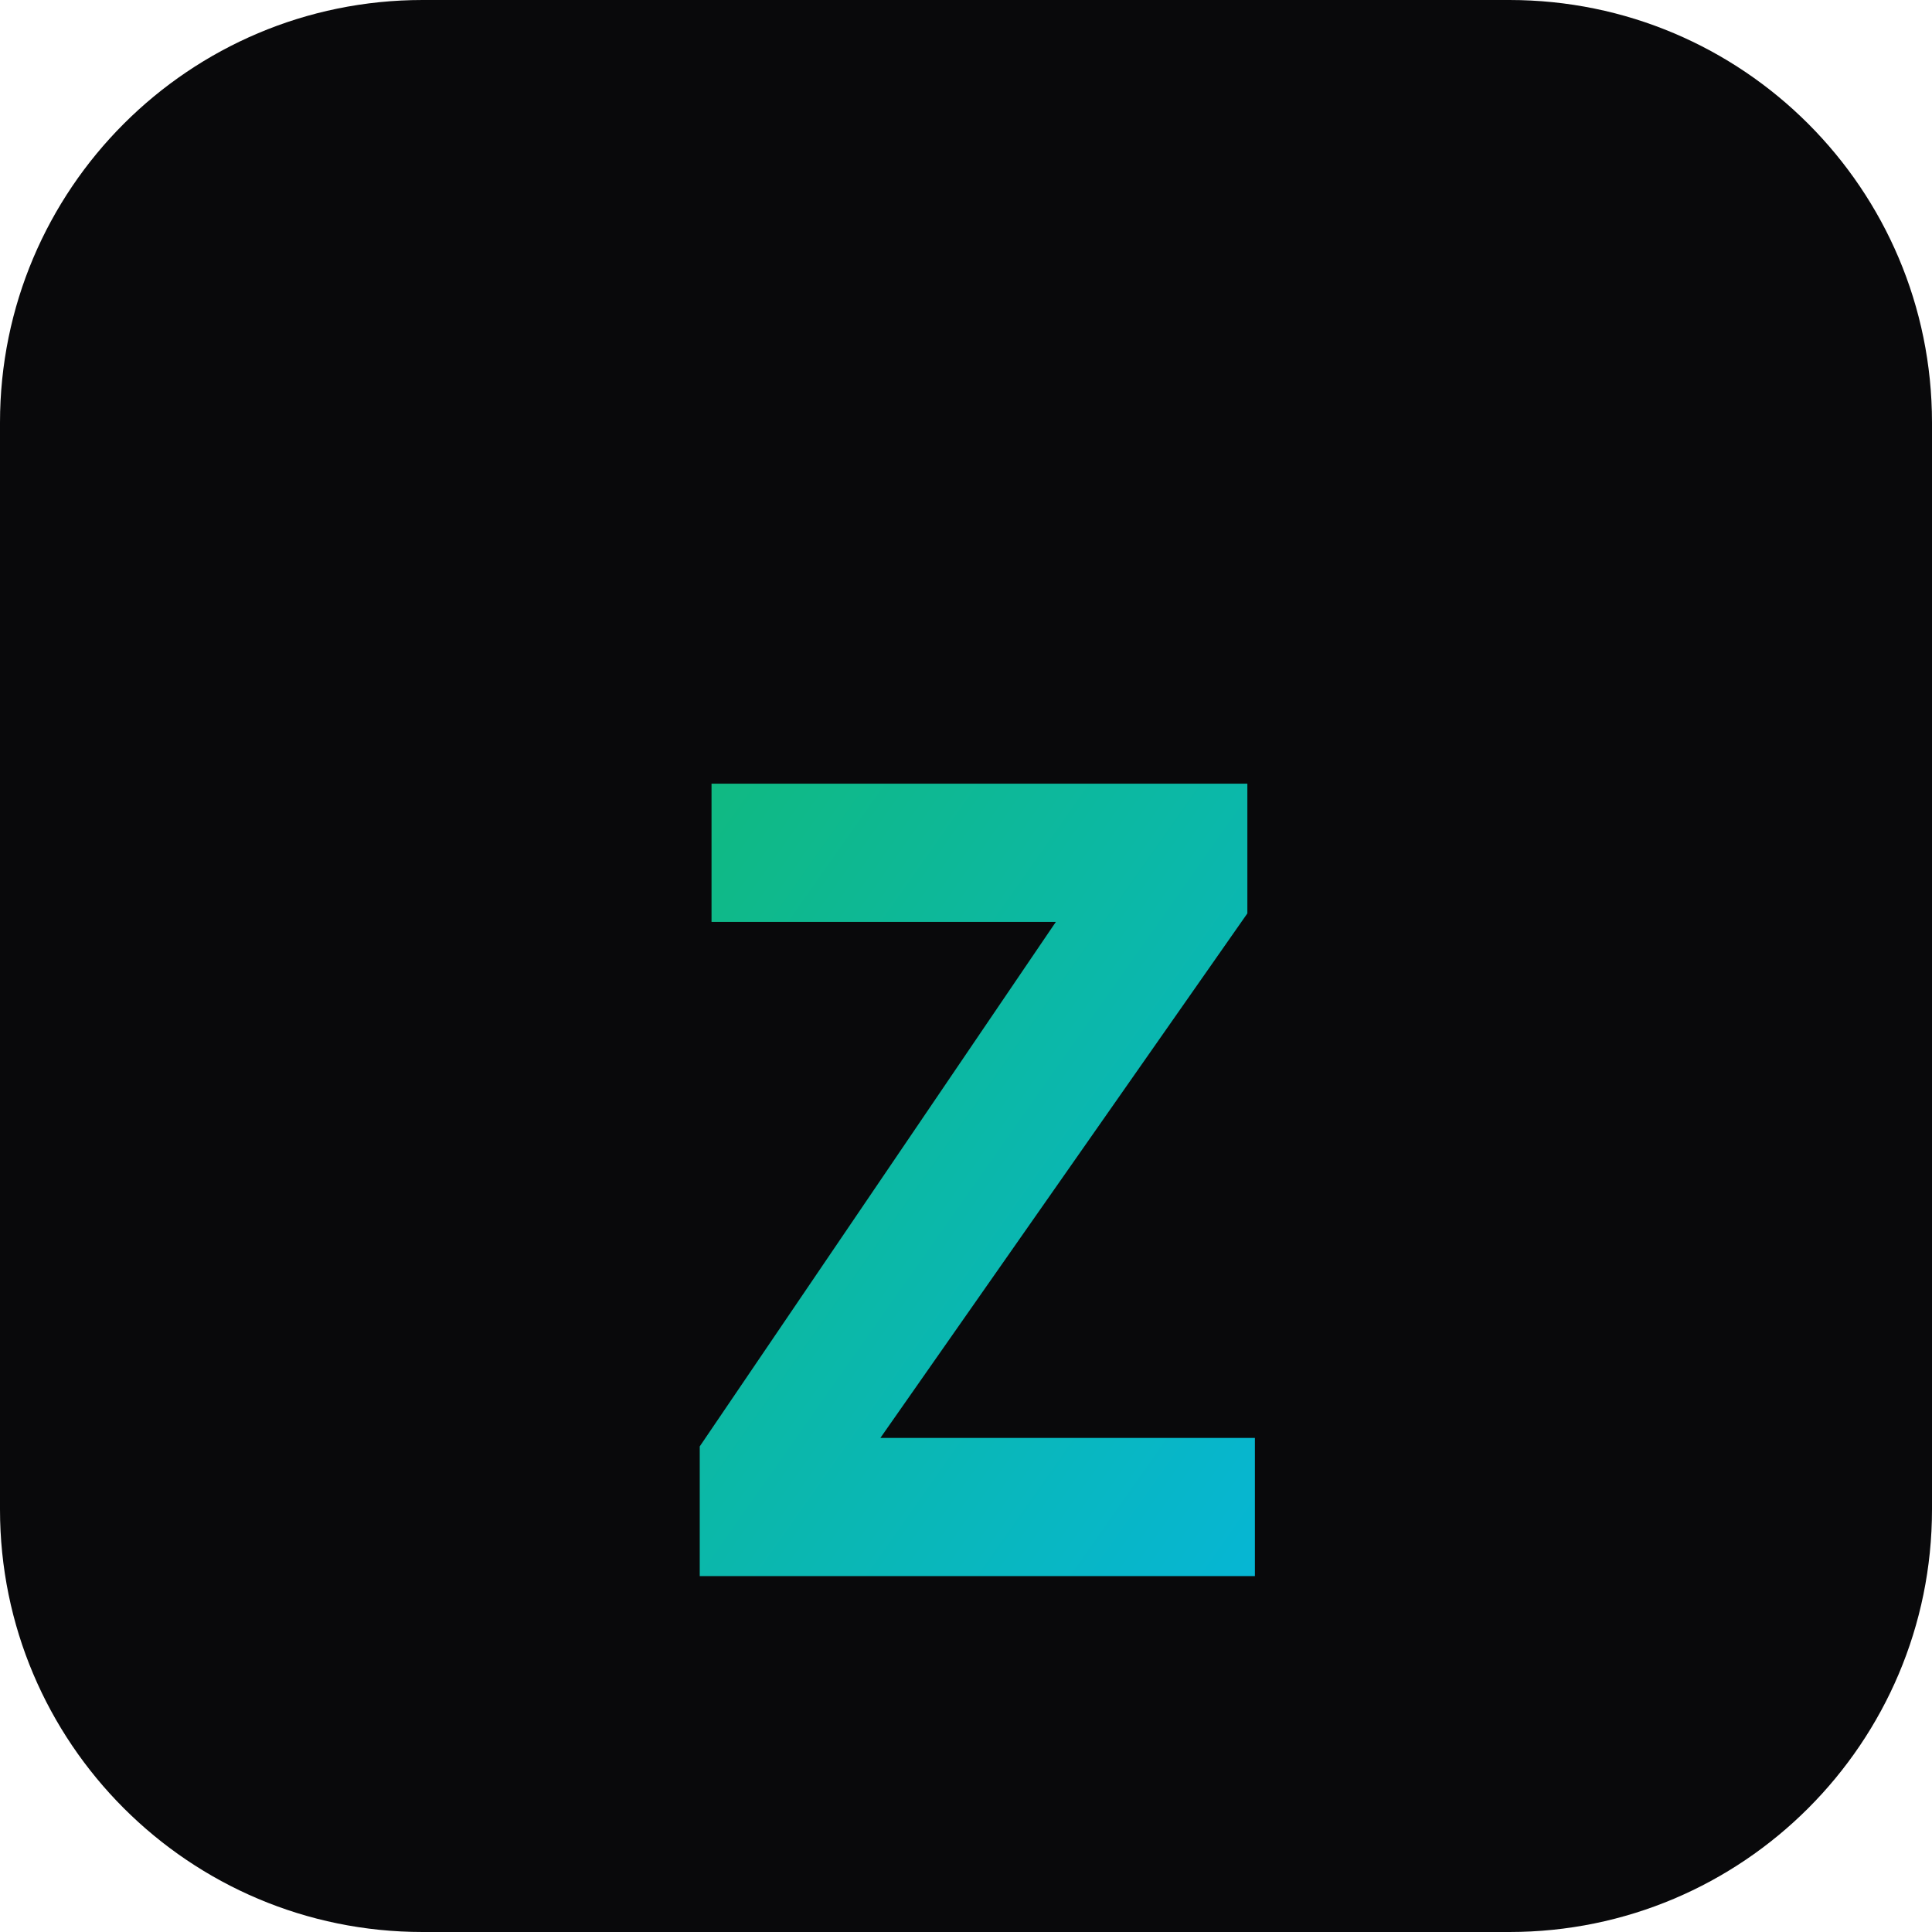
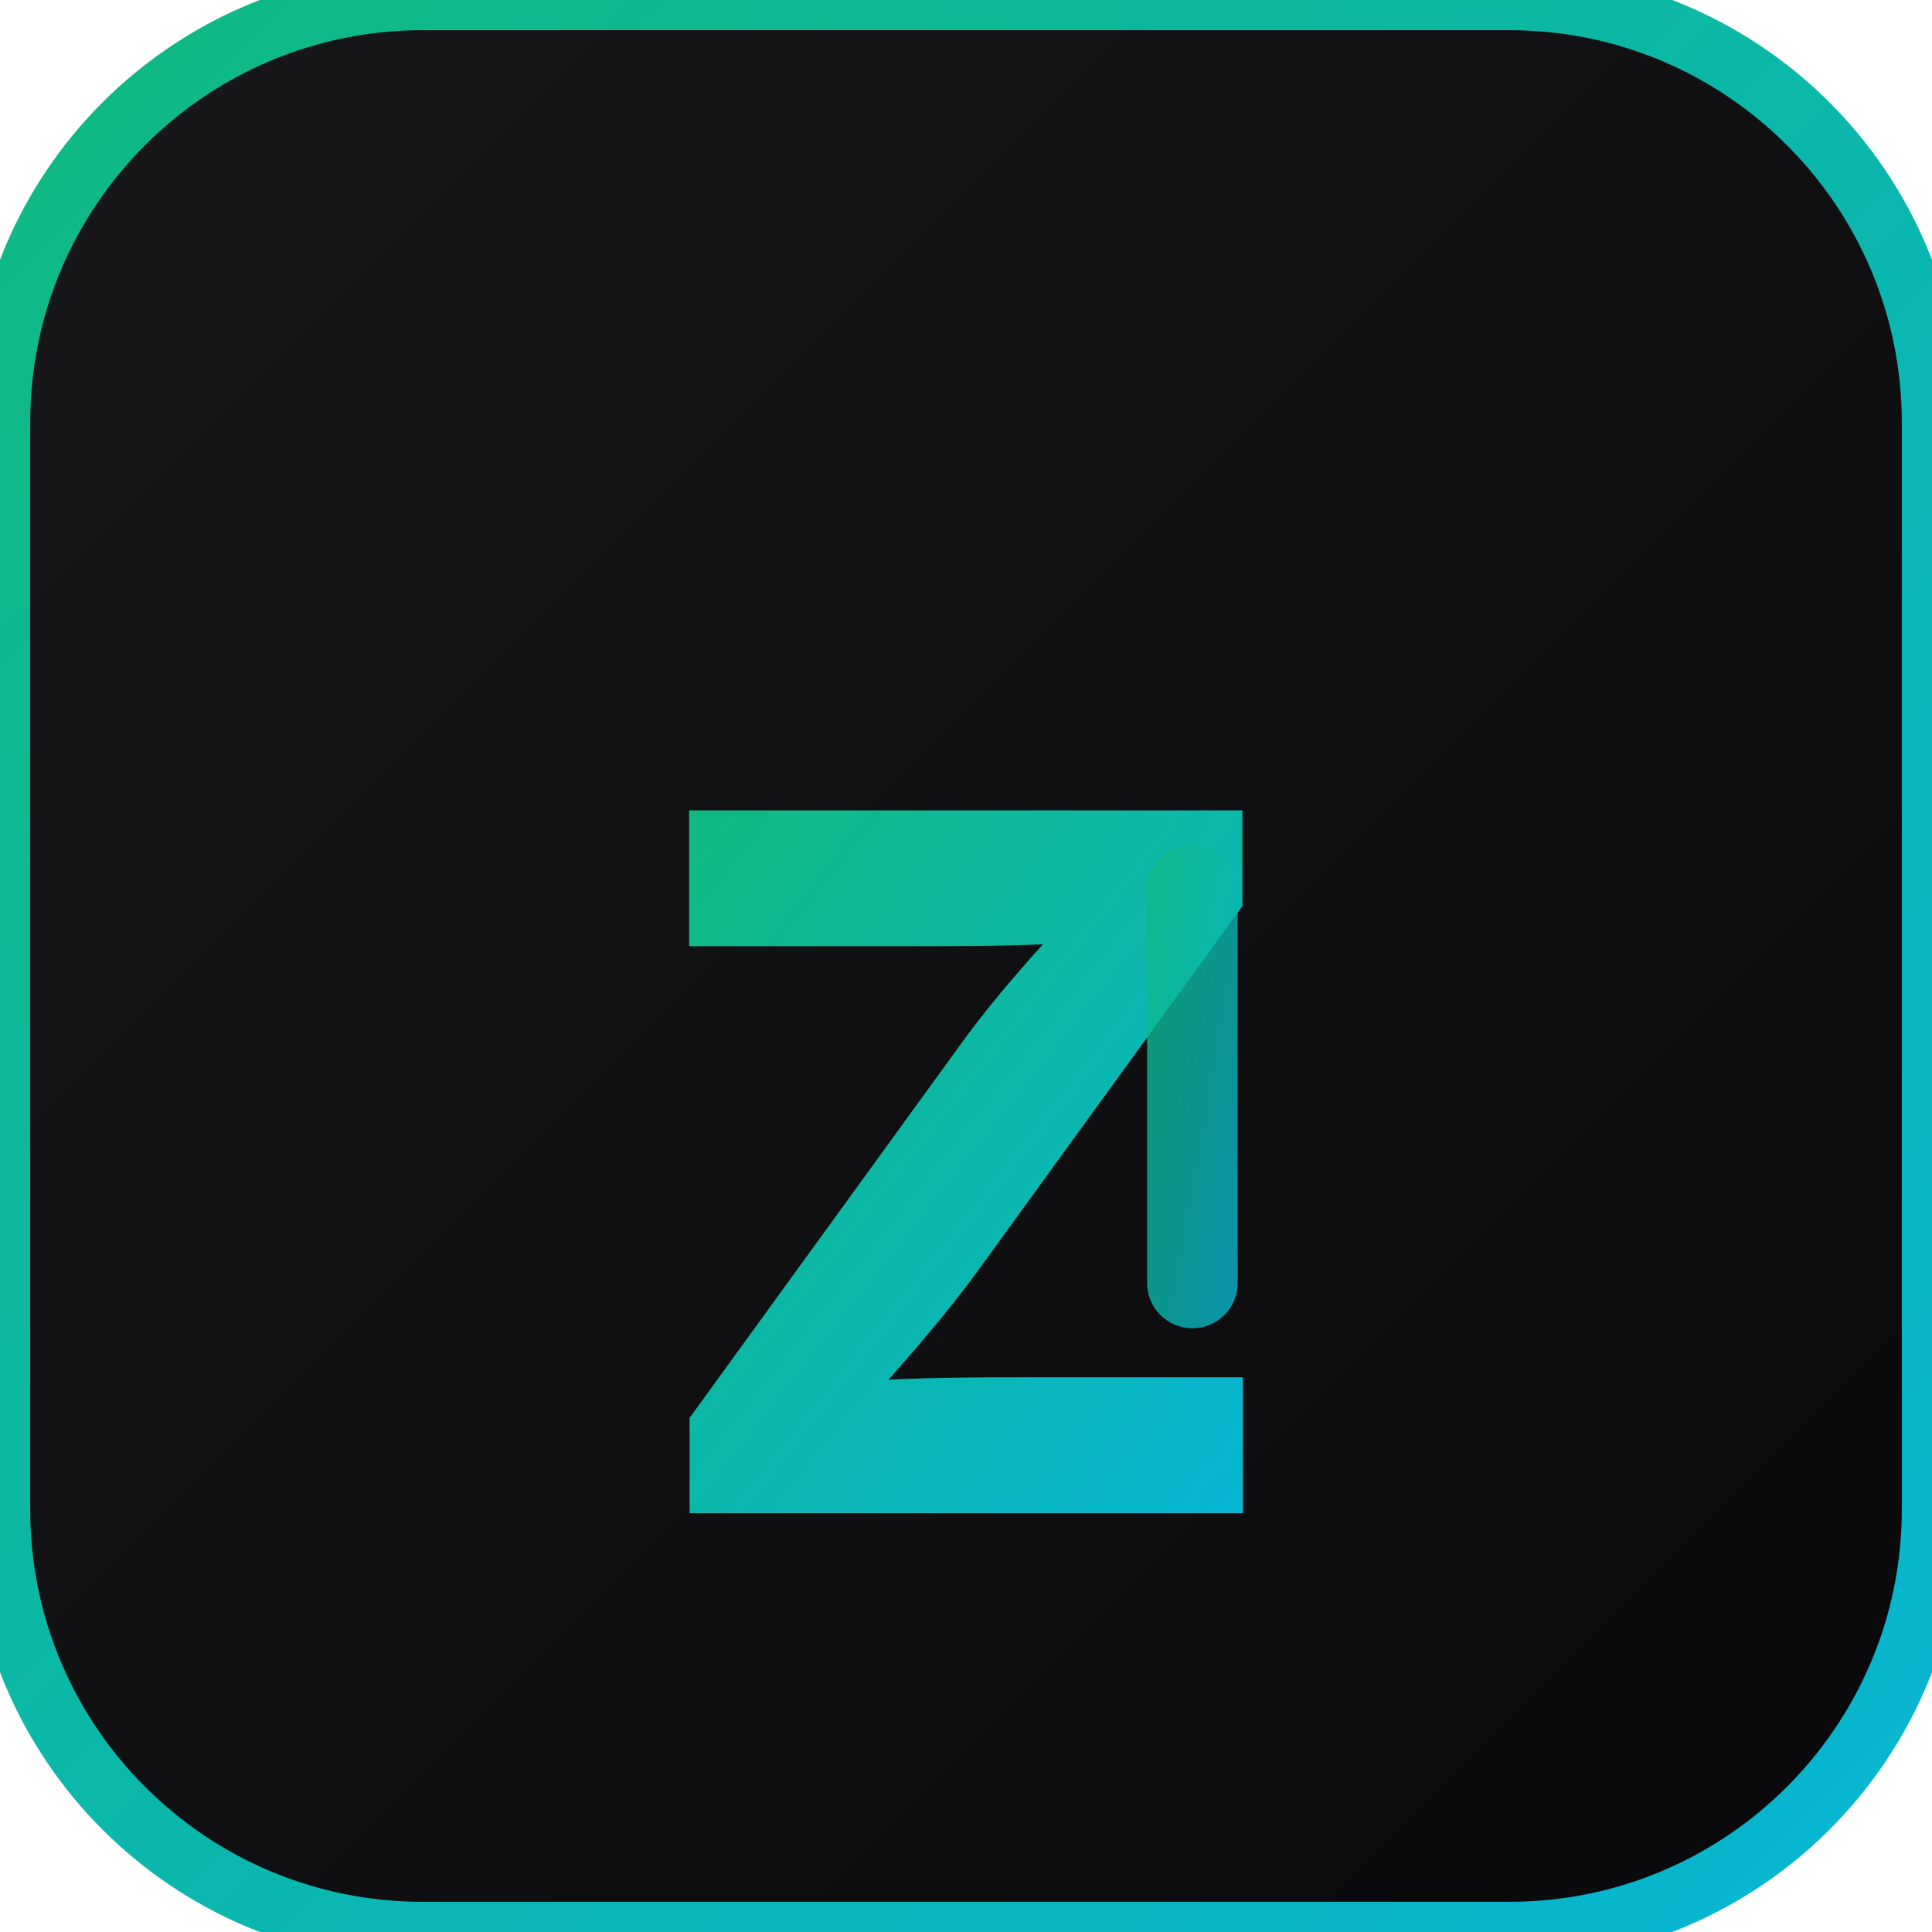
<svg xmlns="http://www.w3.org/2000/svg" viewBox="0 0 64 64">
  <defs>
-     <linearGradient id="g" x1="0%" y1="0%" x2="100%" y2="100%">
+     <linearGradient id="bg" x1="0%" y1="0%" x2="100%" y2="100%">
+       <stop offset="0%" stop-color="#18181b" />
+       <stop offset="100%" stop-color="#09090b" />
+     </linearGradient>
+     <linearGradient id="accent" x1="0%" y1="0%" x2="100%" y2="100%">
      <stop offset="0%" stop-color="#10b981" />
      <stop offset="100%" stop-color="#06b6d4" />
    </linearGradient>
  </defs>
-   <rect width="64" height="64" rx="14" fill="#09090b" />
-   <text x="32" y="42" font-family="monospace" font-size="36" font-weight="900" fill="url(#g)" text-anchor="middle" dominant-baseline="middle">Z</text>
+   <rect width="64" height="64" rx="14" fill="url(#bg)" stroke="url(#accent)" stroke-width="2" />
+   <text x="32" y="38" font-family="system-ui, -apple-system, sans-serif" font-size="32" font-weight="800" fill="url(#accent)" text-anchor="middle" dominant-baseline="middle">Z</text>
+   <rect x="38" y="28" width="3" height="16" rx="1.5" fill="url(#accent)" opacity="0.8">
+     <animate attributeName="opacity" values="0.8;0.2;0.8" dur="1.2s" repeatCount="indefinite" />
+   </rect>
</svg>
